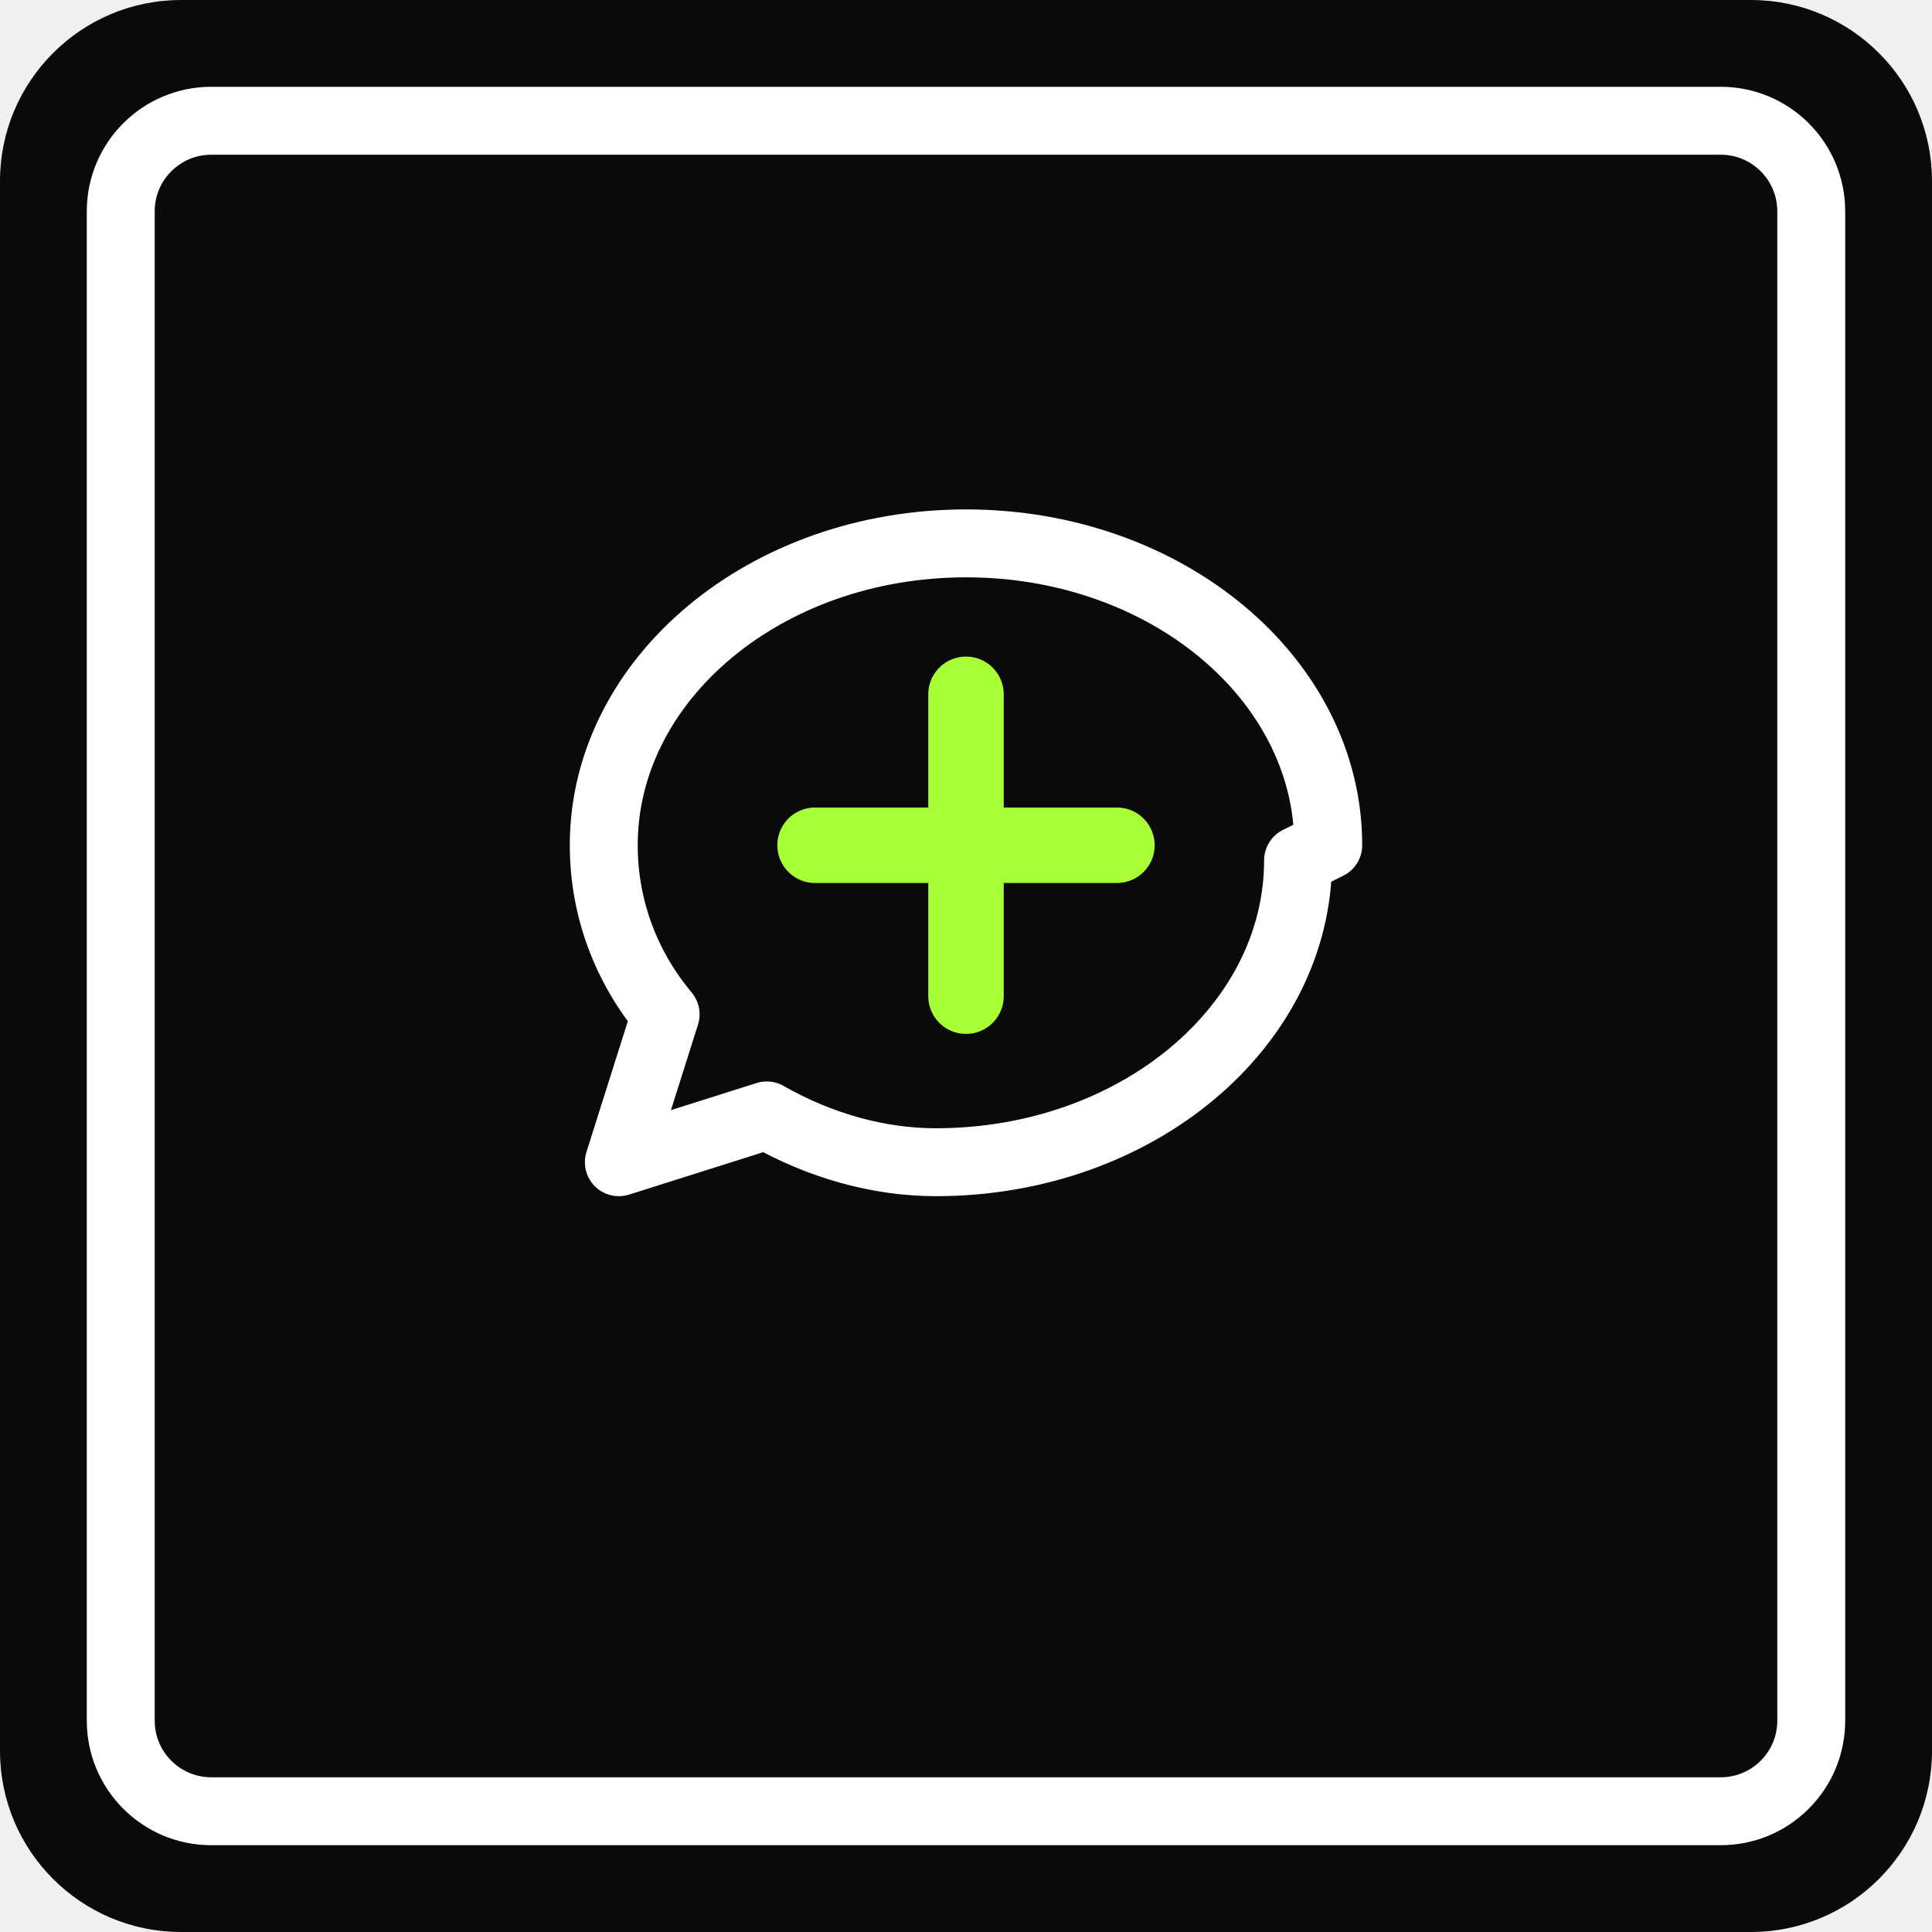
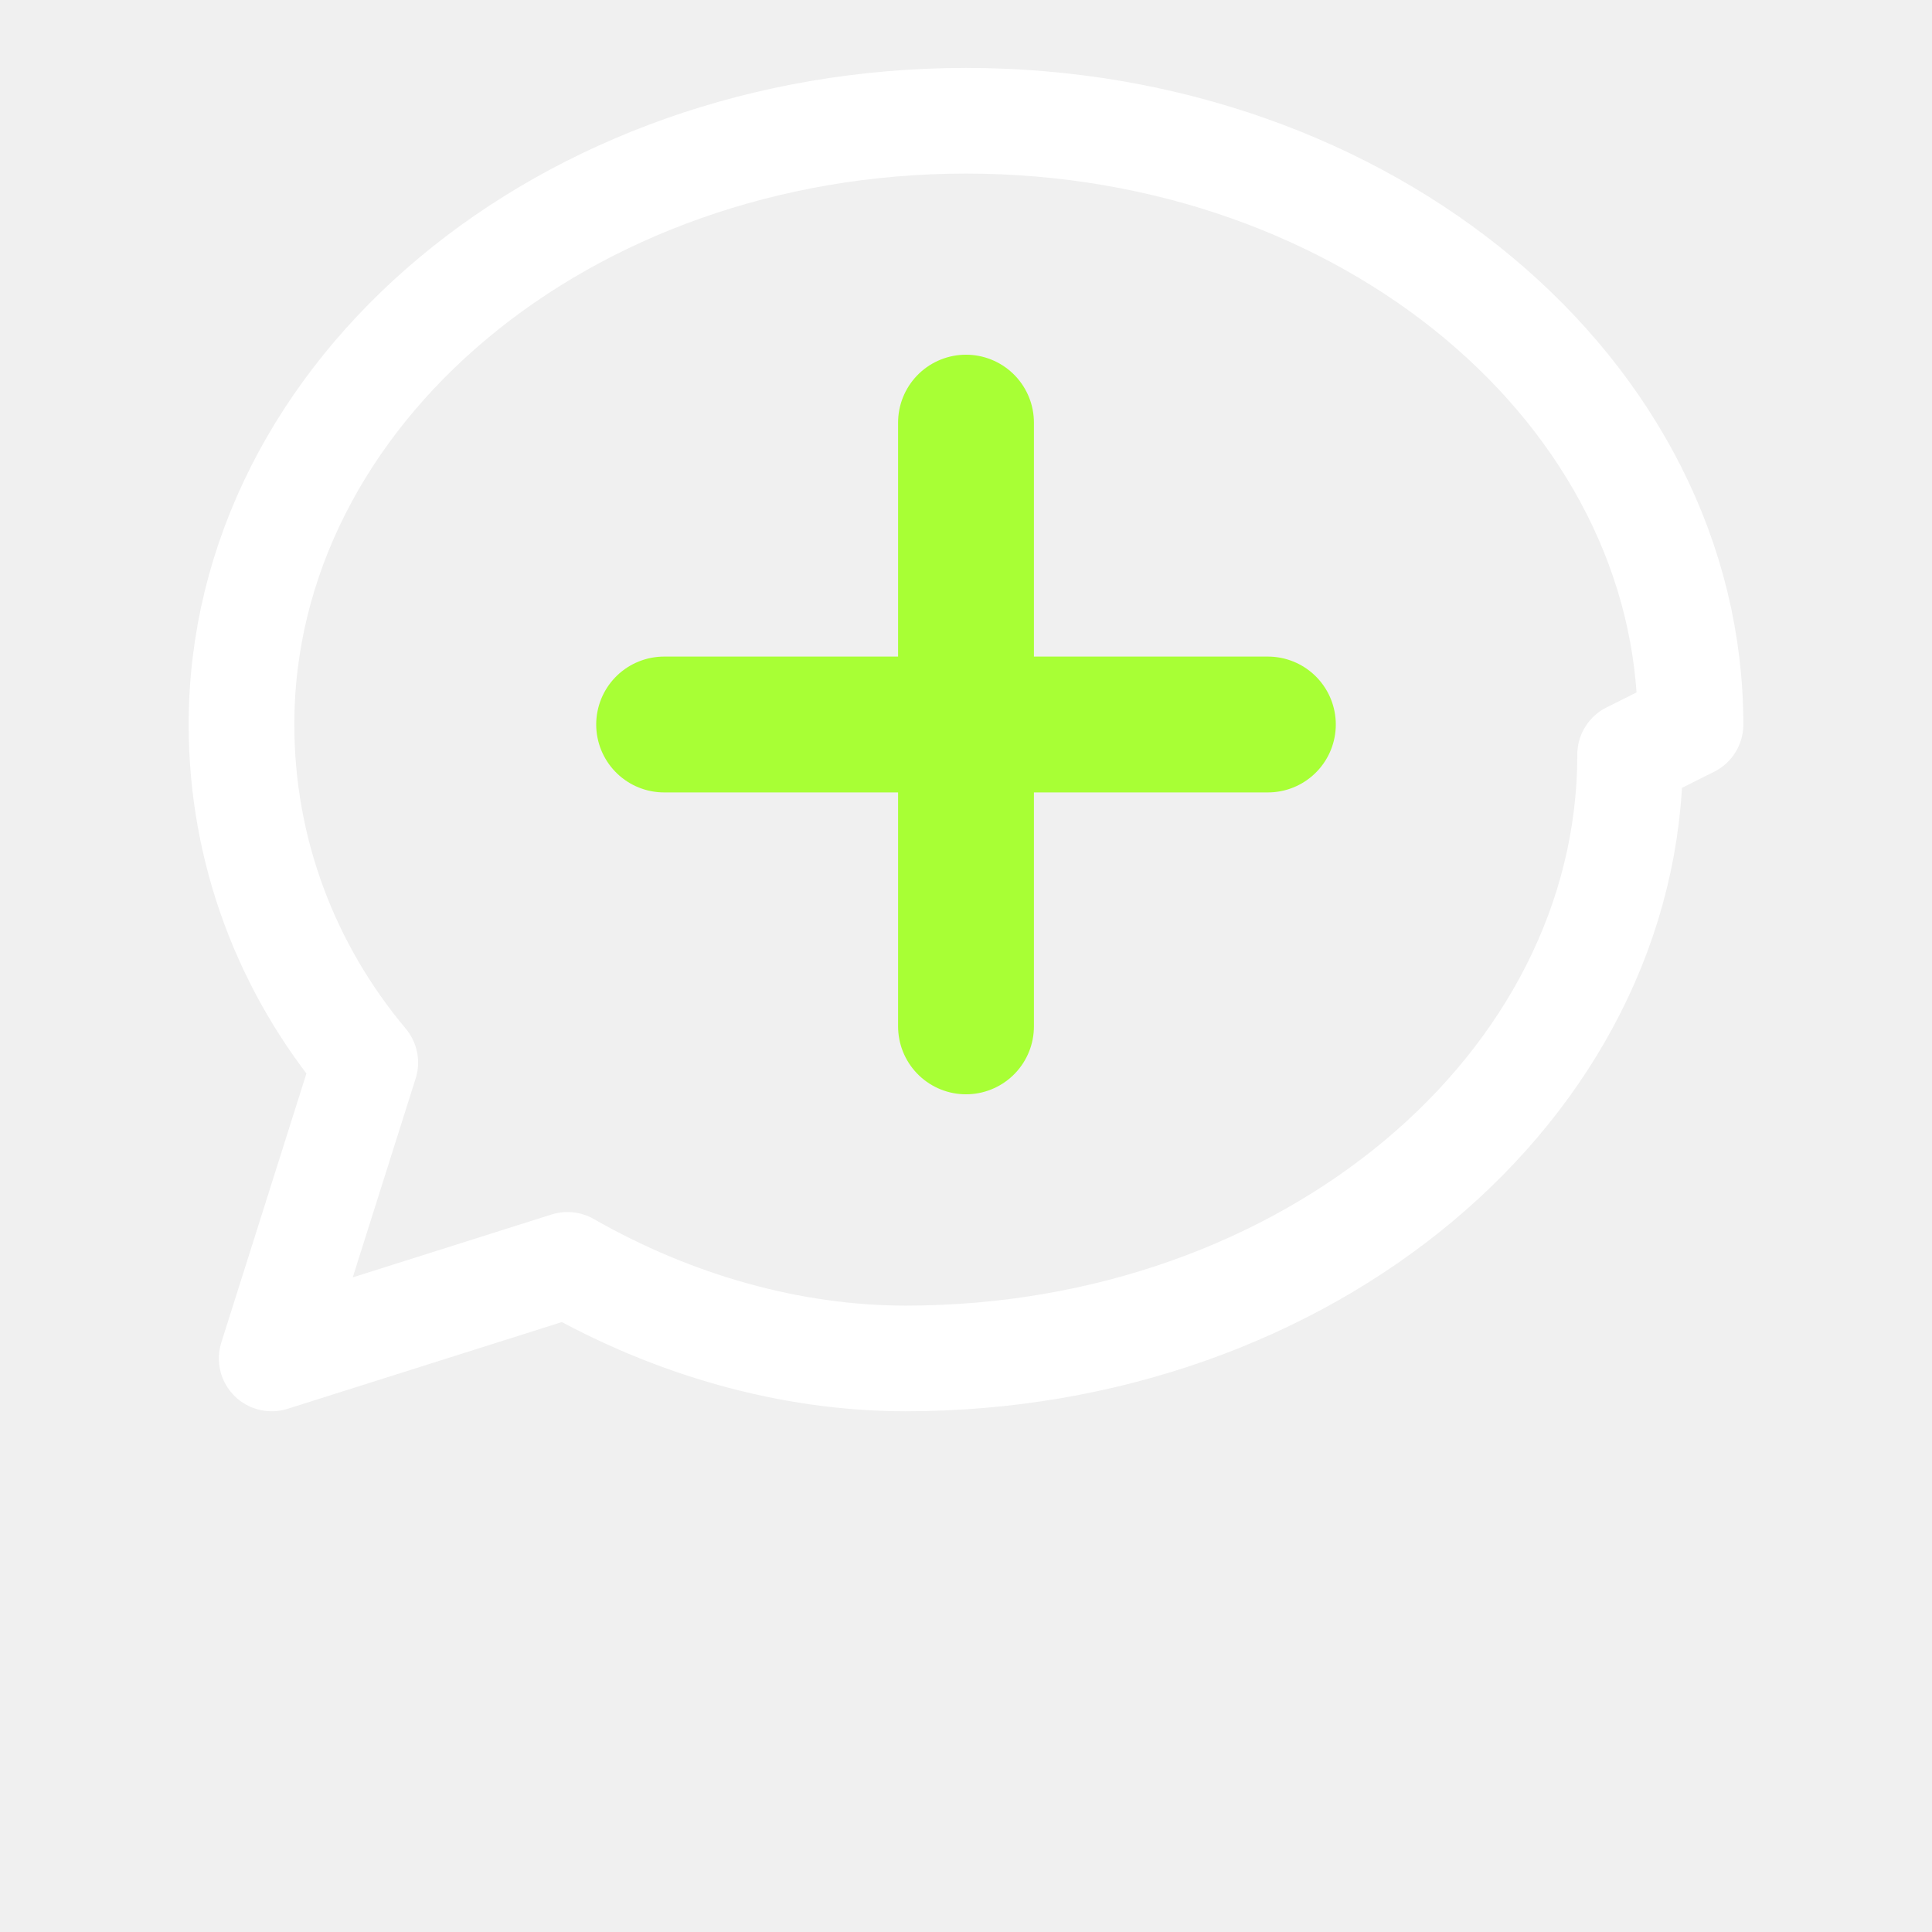
- <svg xmlns="http://www.w3.org/2000/svg" viewBox="0 0 128 128" width="128" height="128">
-   <rect width="128" height="128" rx="12" fill="#0a0a0c" />
-   <rect x="8" y="8" width="112" height="112" rx="6" fill="none" stroke="#ffffff" stroke-width="4.5" />
-   <path d="M88 56c0-11-10.7-20-24-20s-24 9-24 20c0 4.2 1.5 8.1 4.1 11.2l-3.1 9.8 9.8-3.1c3.5 2 7.4 3.1 11.2 3.1 13.3 0 24-9 24-20z" fill="none" stroke="#ffffff" stroke-width="4.5" stroke-linejoin="round" stroke-linecap="round" />
-   <line x1="64" y1="46" x2="64" y2="66" stroke="#a8ff35" stroke-width="5" stroke-linecap="round" />
-   <line x1="54" y1="56" x2="74" y2="56" stroke="#a8ff35" stroke-width="5" stroke-linecap="round" />
+ <svg xmlns="http://www.w3.org/2000/svg" viewBox="32 32 64 64" width="128" height="128">
+   <path d="M88 56c0-11-10.7-20-24-20s-24 9-24 20c0 4.2 1.5 8.1 4.1 11.2l-3.1 9.8 9.8-3.1c3.5 2 7.4 3.1 11.2 3.1 13.3 0 24-9 24-20z" fill="none" stroke="#ffffff" stroke-width="3.5" stroke-linejoin="round" stroke-linecap="round" />
+   <line x1="64" y1="46" x2="64" y2="66" stroke="#a8ff35" stroke-width="4.5" stroke-linecap="round" />
+   <line x1="54" y1="56" x2="74" y2="56" stroke="#a8ff35" stroke-width="4.5" stroke-linecap="round" />
</svg>
